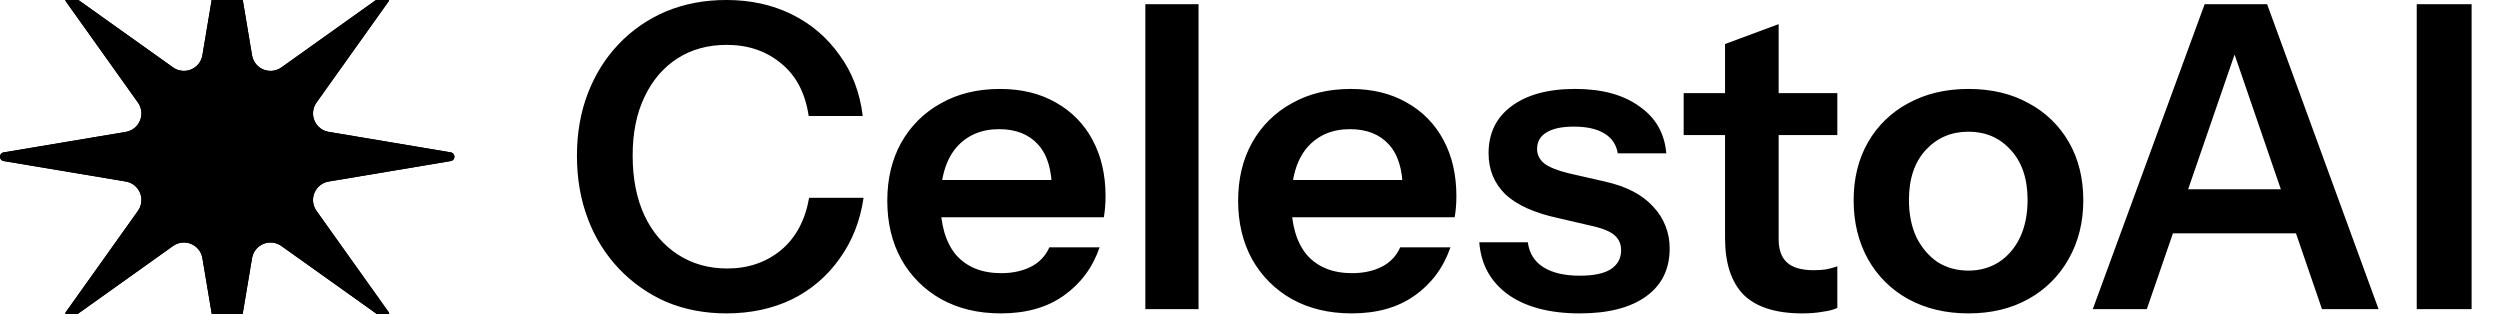
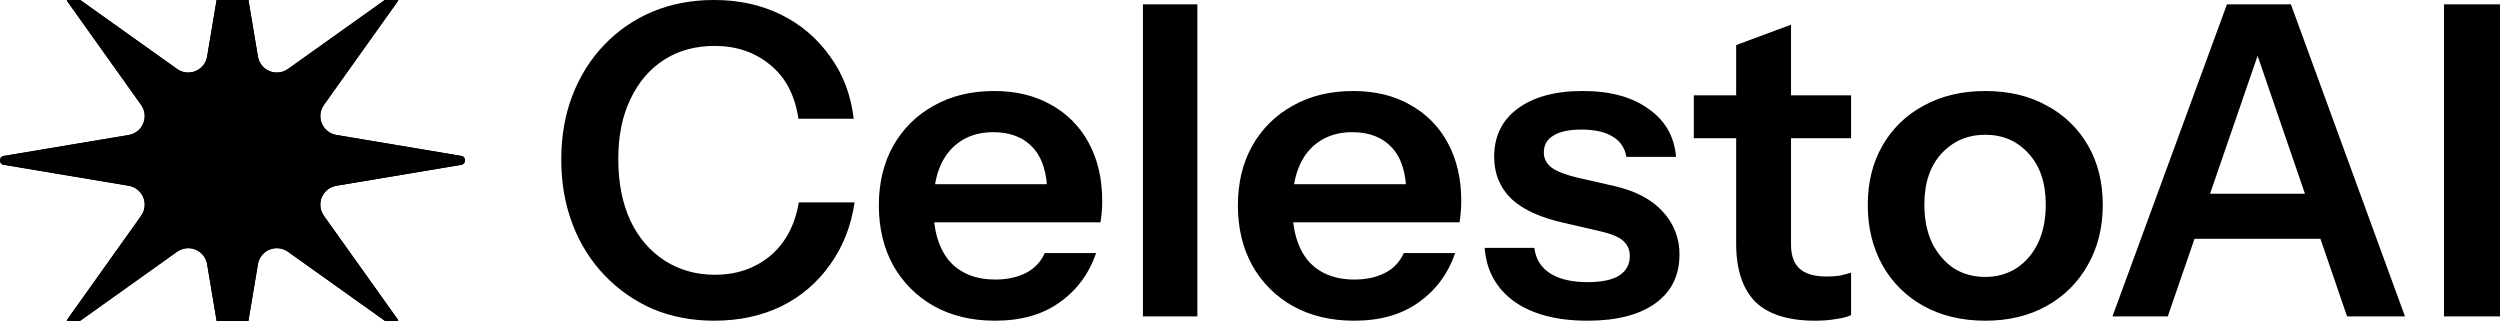
- <svg xmlns="http://www.w3.org/2000/svg" fill="none" viewBox="0 0 7.977 1" data-combine-word="celestoai">
+ <svg xmlns="http://www.w3.org/2000/svg" fill="none" viewBox="0 0 7.795 1" data-combine-word="celestoai">
  <g class="dsh-combine-mark-color">
    <g transform="translate(0 -0.225) scale(0.060417)">
      <g fill="#000" fill-rule="evenodd">
        <path d="M11.77.194c.044-.259.416-.259.46 0l1.081 6.45a.989.989 0 001.55.641l5.325-3.795c.213-.153.477.11.324.324L16.715 9.14a.989.989 0 00.641 1.549l6.45 1.082c.259.043.259.415 0 .458l-6.45 1.082a.989.989 0 00-.641 1.55l3.795 5.325c.153.213-.11.477-.324.324l-5.326-3.795a.989.989 0 00-1.549.641l-1.082 6.45c-.043.259-.415.259-.458 0l-1.082-6.45a.989.989 0 00-1.55-.641L3.815 20.51c-.214.153-.477-.11-.324-.324l3.795-5.326a.989.989 0 00-.641-1.549L.194 12.23c-.259-.043-.259-.415 0-.458l6.45-1.082a.989.989 0 00.641-1.55L3.49 3.815c-.153-.214.11-.477.324-.324L9.14 7.285a.989.989 0 001.549-.641L11.77.194z" />
      </g>
    </g>
  </g>
  <g class="dsh-combine-mark-mono">
    <g transform="translate(0 -0.225) scale(0.060417)">
      <g fill="currentColor" fill-rule="evenodd">
        <path d="M11.77.194c.044-.259.416-.259.46 0l1.081 6.45a.989.989 0 001.55.641l5.325-3.795c.213-.153.477.11.324.324L16.715 9.14a.989.989 0 00.641 1.549l6.45 1.082c.259.043.259.415 0 .458l-6.45 1.082a.989.989 0 00-.641 1.55l3.795 5.325c.153.213-.11.477-.324.324l-5.326-3.795a.989.989 0 00-1.549.641l-1.082 6.45c-.043.259-.415.259-.458 0l-1.082-6.45a.989.989 0 00-1.55-.641L3.815 20.51c-.214.153-.477-.11-.324-.324l3.795-5.326a.989.989 0 00-.641-1.549L.194 12.23c-.259-.043-.259-.415 0-.458l6.45-1.082a.989.989 0 00.641-1.55L3.49 3.815c-.153-.214.11-.477.324-.324L9.14 7.285a.989.989 0 001.549-.641L11.77.194z" />
      </g>
    </g>
  </g>
  <g class="dsh-combine-text">
-     <g transform="translate(1.75 -0.0455) scale(0.045455)">
+     <g transform="translate(1.6591 -0.0455) scale(0.045455)">
      <g fill="currentColor" fill-rule="nonzero">
        <path d="M12.49 23c-1.52 0-2.923-.268-4.207-.803a10.25 10.25 0 01-3.32-2.319 10.334 10.334 0 01-2.192-3.508C2.256 15.022 2 13.546 2 11.94c0-1.605.257-3.072.77-4.4.514-1.327 1.235-2.477 2.164-3.448a9.873 9.873 0 013.319-2.29C9.537 1.269 10.95 1 12.49 1c1.699 0 3.23.337 4.593 1.01a8.828 8.828 0 013.349 2.855c.889 1.209 1.432 2.636 1.63 4.28h-3.794c-.237-1.604-.879-2.833-1.926-3.686-1.047-.872-2.321-1.308-3.823-1.308-1.323 0-2.48.317-3.467.952-.988.634-1.758 1.536-2.311 2.705-.554 1.15-.83 2.517-.83 4.103 0 1.625.276 3.032.83 4.221.553 1.17 1.333 2.081 2.34 2.736 1.008.654 2.164.98 3.468.98 1.462 0 2.716-.425 3.764-1.278 1.047-.872 1.708-2.1 1.985-3.686h3.823c-.237 1.625-.8 3.052-1.69 4.28a8.828 8.828 0 01-3.348 2.855c-1.363.654-2.894.981-4.593.981zM31.756 23c-1.6 0-3.002-.337-4.208-1.01a7.27 7.27 0 01-2.785-2.795c-.652-1.19-.978-2.557-.978-4.103 0-1.546.326-2.904.978-4.073a7.063 7.063 0 012.785-2.765c1.186-.674 2.569-1.01 4.15-1.01 1.5 0 2.805.316 3.911.95a6.436 6.436 0 012.578 2.617c.613 1.13.919 2.448.919 3.954a8.821 8.821 0 01-.118 1.486H26.095v-2.616h10.017l-.77.714c0-1.427-.327-2.498-.979-3.211-.652-.714-1.56-1.07-2.726-1.07-1.264 0-2.272.436-3.023 1.308-.73.872-1.096 2.13-1.096 3.775 0 1.626.365 2.874 1.096 3.746.751.853 1.808 1.279 3.171 1.279.79 0 1.482-.149 2.075-.446a2.743 2.743 0 001.303-1.368h3.527c-.494 1.427-1.334 2.557-2.519 3.39-1.165.832-2.637 1.248-4.415 1.248zM41.9 22.703V1.297h3.734v21.406H41.9zM56.385 23c-1.6 0-3.003-.337-4.209-1.01a7.27 7.27 0 01-2.785-2.795c-.652-1.19-.978-2.557-.978-4.103 0-1.546.326-2.904.978-4.073a7.062 7.062 0 012.785-2.765c1.186-.674 2.569-1.01 4.15-1.01 1.5 0 2.805.316 3.91.95a6.436 6.436 0 012.58 2.617c.612 1.13.918 2.448.918 3.954a8.821 8.821 0 01-.119 1.486h-12.89v-2.616H60.74l-.77.714c0-1.427-.327-2.498-.979-3.211-.652-.714-1.56-1.07-2.726-1.07-1.264 0-2.272.436-3.023 1.308-.73.872-1.096 2.13-1.096 3.775 0 1.626.365 2.874 1.096 3.746.75.853 1.808 1.279 3.171 1.279.79 0 1.482-.149 2.075-.446a2.743 2.743 0 001.303-1.368h3.527c-.494 1.427-1.334 2.557-2.519 3.39-1.166.832-2.637 1.248-4.415 1.248zM72.394 23c-2.095 0-3.764-.436-5.009-1.308-1.244-.892-1.926-2.12-2.044-3.687h3.408c.098.773.464 1.358 1.096 1.755.632.396 1.482.594 2.549.594.968 0 1.689-.149 2.163-.446.494-.317.74-.763.74-1.338 0-.416-.138-.753-.414-1.01-.277-.278-.8-.506-1.57-.684l-2.43-.565c-1.66-.357-2.895-.912-3.705-1.665-.79-.773-1.185-1.734-1.185-2.884 0-1.407.533-2.507 1.6-3.3 1.086-.812 2.578-1.219 4.475-1.219 1.877 0 3.378.407 4.504 1.22 1.146.792 1.778 1.892 1.897 3.3H75.06a1.904 1.904 0 00-.949-1.398c-.513-.317-1.224-.476-2.133-.476-.85 0-1.492.139-1.927.416-.434.258-.652.645-.652 1.16 0 .396.168.733.504 1.01.336.258.9.486 1.69.684l2.607.595c1.482.337 2.598.922 3.349 1.754a4.19 4.19 0 011.156 2.943c0 1.447-.553 2.567-1.66 3.36C75.94 22.604 74.39 23 72.394 23zM88.016 23c-1.857 0-3.23-.436-4.12-1.308-.869-.892-1.303-2.22-1.303-3.984V4.092l3.763-1.397v15.102c0 .734.198 1.279.593 1.635.395.357 1.017.536 1.867.536.336 0 .632-.02.889-.06.277-.06.533-.129.77-.208v2.913c-.237.12-.572.209-1.007.268-.435.08-.919.119-1.452.119zm-8.328-12.516V7.54h10.787v2.943H79.69zM99.68 23c-1.6 0-3.012-.337-4.237-1.01a7.213 7.213 0 01-2.815-2.795c-.672-1.21-1.008-2.587-1.008-4.133 0-1.546.336-2.903 1.008-4.073a7.067 7.067 0 012.815-2.735c1.225-.674 2.638-1.01 4.238-1.01 1.62 0 3.032.336 4.237 1.01a7.065 7.065 0 012.816 2.735c.671 1.17 1.007 2.527 1.007 4.073 0 1.546-.345 2.924-1.037 4.133a7.215 7.215 0 01-2.815 2.794c-1.205.674-2.608 1.011-4.208 1.011zm0-3.003c.791 0 1.502-.198 2.134-.594.633-.416 1.127-.991 1.482-1.725.356-.753.534-1.635.534-2.646 0-1.486-.396-2.655-1.186-3.508-.77-.852-1.758-1.278-2.963-1.278s-2.203.426-2.993 1.278c-.79.853-1.186 2.022-1.186 3.508 0 1.011.178 1.893.534 2.646.375.734.869 1.308 1.481 1.725.633.396 1.354.594 2.164.594zM108.406 22.703l7.853-21.406h3.319l-7.379 21.406h-3.793zm16.092 0l-7.35-21.406h3.497l7.824 21.406h-3.971zm-12.032-8.414h11.676v3.092h-11.676V14.29zM131.148 22.703V1.297H135v21.406h-3.852z" />
      </g>
    </g>
  </g>
</svg>
